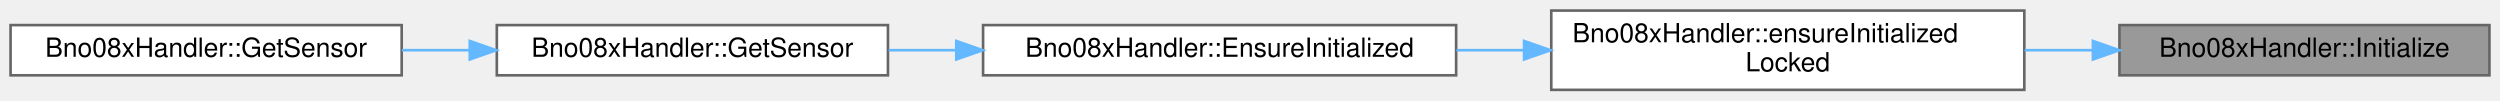
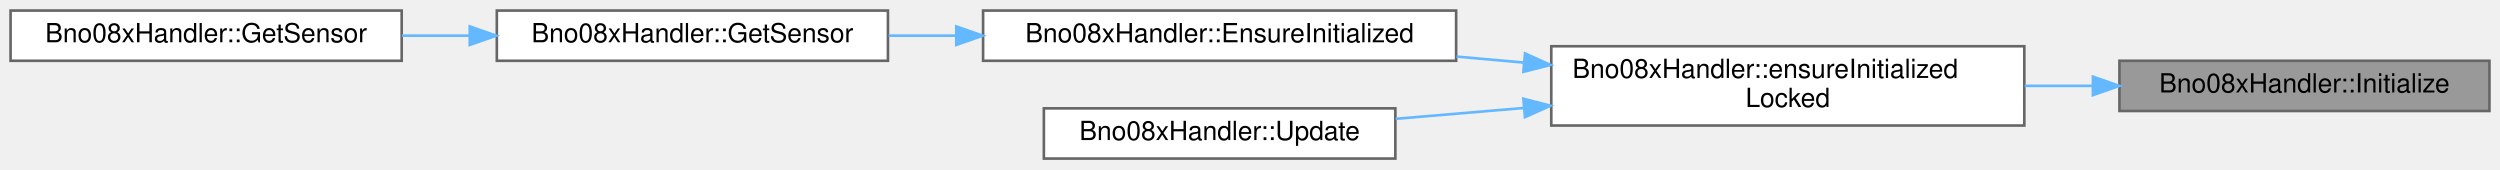
- <svg xmlns="http://www.w3.org/2000/svg" xmlns:xlink="http://www.w3.org/1999/xlink" width="946pt" height="38pt" viewBox="0.00 0.00 946.00 38.00">
-   <g id="graph0" class="graph" transform="scale(1 1) rotate(0) translate(4 34)">
+ <svg xmlns="http://www.w3.org/2000/svg" xmlns:xlink="http://www.w3.org/1999/xlink" width="946pt" height="64pt" viewBox="0.00 0.00 946.00 64.00">
+   <g id="graph0" class="graph" transform="scale(1 1) rotate(0) translate(4 60)">
    <g id="Node000001" class="node">
      <g id="a_Node000001">
        <a xlink:title="Initialize the BNO08x sensor.">
-           <polygon fill="#999999" stroke="#666666" points="938,-24.5 798,-24.5 798,-5.5 938,-5.5 938,-24.5" />
-           <text text-anchor="middle" x="868" y="-12.5" font-family="Helvetica,sans-Serif" font-size="10.00">Bno08xHandler::Initialize</text>
+           <polygon fill="#999999" stroke="#666666" points="938,-37 798,-37 798,-18 938,-18 938,-37" />
+           <text text-anchor="middle" x="868" y="-25" font-family="Helvetica,sans-Serif" font-size="10.00">Bno08xHandler::Initialize</text>
        </a>
      </g>
    </g>
    <g id="Node000002" class="node">
      <g id="a_Node000002">
        <a xlink:href="classBno08xHandler.html#a0479abc034d5417ba7dc524468a5ce82" target="_top" xlink:title="Internal: ensure initialized (assumes mutex is held).">
-           <polygon fill="white" stroke="#666666" points="762,-30 583,-30 583,0 762,0 762,-30" />
-           <text text-anchor="start" x="591" y="-18" font-family="Helvetica,sans-Serif" font-size="10.00">Bno08xHandler::ensureInitialized</text>
-           <text text-anchor="middle" x="672.5" y="-7" font-family="Helvetica,sans-Serif" font-size="10.00">Locked</text>
+           <polygon fill="white" stroke="#666666" points="762,-42.5 583,-42.5 583,-12.5 762,-12.5 762,-42.5" />
+           <text text-anchor="start" x="591" y="-30.5" font-family="Helvetica,sans-Serif" font-size="10.00">Bno08xHandler::ensureInitialized</text>
+           <text text-anchor="middle" x="672.5" y="-19.5" font-family="Helvetica,sans-Serif" font-size="10.00">Locked</text>
        </a>
      </g>
    </g>
    <g id="edge1_Node000001_Node000002" class="edge">
      <g id="a_edge1_Node000001_Node000002">
        <a xlink:title=" ">
-           <path fill="none" stroke="#63b8ff" d="M787.76,-15C779.31,-15 770.68,-15 762.13,-15" />
-           <polygon fill="#63b8ff" stroke="#63b8ff" points="787.96,-18.5 797.96,-15 787.96,-11.5 787.96,-18.5" />
+           <path fill="none" stroke="#63b8ff" d="M787.76,-27.5C779.31,-27.5 770.68,-27.5 762.13,-27.5" />
+           <polygon fill="#63b8ff" stroke="#63b8ff" points="787.96,-31 797.96,-27.5 787.96,-24 787.96,-31" />
        </a>
      </g>
    </g>
    <g id="Node000003" class="node">
      <g id="a_Node000003">
        <a xlink:href="classBno08xHandler.html#afab341345c8ed8fed1a218e0df18c4aa" target="_top" xlink:title="Ensure the BNO08x is initialized (lazy init entrypoint).">
-           <polygon fill="white" stroke="#666666" points="547,-24.5 368,-24.5 368,-5.5 547,-5.5 547,-24.5" />
-           <text text-anchor="middle" x="457.5" y="-12.5" font-family="Helvetica,sans-Serif" font-size="10.00">Bno08xHandler::EnsureInitialized</text>
+           <polygon fill="white" stroke="#666666" points="547,-56 368,-56 368,-37 547,-37 547,-56" />
+           <text text-anchor="middle" x="457.5" y="-44" font-family="Helvetica,sans-Serif" font-size="10.00">Bno08xHandler::EnsureInitialized</text>
        </a>
      </g>
    </g>
    <g id="edge2_Node000002_Node000003" class="edge">
      <g id="a_edge2_Node000002_Node000003">
        <a xlink:title=" ">
-           <path fill="none" stroke="#63b8ff" d="M572.46,-15C564.01,-15 555.5,-15 547.14,-15" />
-           <polygon fill="#63b8ff" stroke="#63b8ff" points="572.71,-18.5 582.71,-15 572.71,-11.5 572.71,-18.5" />
+           <path fill="none" stroke="#63b8ff" d="M572.73,-36.31C564.2,-37.07 555.59,-37.84 547.14,-38.59" />
+           <polygon fill="#63b8ff" stroke="#63b8ff" points="573.06,-39.79 582.71,-35.42 572.44,-32.82 573.06,-39.79" />
+         </a>
+       </g>
+     </g>
+     <g id="Node000006" class="node">
+       <g id="a_Node000006">
+         <a xlink:href="classBno08xHandler.html#a74cdf0328224c1a3fad944bbf1312e7e" target="_top" xlink:title="Update sensor - must be called regularly to pump the SH-2 service loop.">
+           <polygon fill="white" stroke="#666666" points="524,-19 391,-19 391,0 524,0 524,-19" />
+           <text text-anchor="middle" x="457.5" y="-7" font-family="Helvetica,sans-Serif" font-size="10.00">Bno08xHandler::Update</text>
+         </a>
+       </g>
+     </g>
+     <g id="edge5_Node000002_Node000006" class="edge">
+       <g id="a_edge5_Node000002_Node000006">
+         <a xlink:title=" ">
+           <path fill="none" stroke="#63b8ff" d="M572.53,-19.14C556.1,-17.75 539.43,-16.34 524.1,-15.04" />
+           <polygon fill="#63b8ff" stroke="#63b8ff" points="572.45,-22.64 582.71,-20 573.04,-15.67 572.45,-22.64" />
        </a>
      </g>
    </g>
    <g id="Node000004" class="node">
      <g id="a_Node000004">
        <a xlink:href="classBno08xHandler.html#a57e2952c0438e800c091cd0e3ebcdaf5" target="_top" xlink:title="Get direct access to the underlying sensor driver (type-erased).">
-           <polygon fill="white" stroke="#666666" points="332,-24.5 184,-24.5 184,-5.5 332,-5.5 332,-24.5" />
-           <text text-anchor="middle" x="258" y="-12.5" font-family="Helvetica,sans-Serif" font-size="10.00">Bno08xHandler::GetSensor</text>
+           <polygon fill="white" stroke="#666666" points="332,-56 184,-56 184,-37 332,-37 332,-56" />
+           <text text-anchor="middle" x="258" y="-44" font-family="Helvetica,sans-Serif" font-size="10.00">Bno08xHandler::GetSensor</text>
        </a>
      </g>
    </g>
    <g id="edge3_Node000003_Node000004" class="edge">
      <g id="a_edge3_Node000003_Node000004">
        <a xlink:title=" ">
-           <path fill="none" stroke="#63b8ff" d="M357.79,-15C349.2,-15 340.61,-15 332.28,-15" />
-           <polygon fill="#63b8ff" stroke="#63b8ff" points="357.86,-18.5 367.86,-15 357.86,-11.5 357.86,-18.5" />
+           <path fill="none" stroke="#63b8ff" d="M357.79,-46.5C349.2,-46.5 340.61,-46.5 332.28,-46.5" />
+           <polygon fill="#63b8ff" stroke="#63b8ff" points="357.86,-50 367.86,-46.5 357.86,-43 357.86,-50" />
        </a>
      </g>
    </g>
    <g id="Node000005" class="node">
      <g id="a_Node000005">
        <a xlink:href="classBno08xHandler.html#abf3a81e646ebd6dd0a10890e5be21d6d" target="_top" xlink:title="Const overload of GetSensor().">
-           <polygon fill="white" stroke="#666666" points="148,-24.5 0,-24.5 0,-5.5 148,-5.5 148,-24.5" />
-           <text text-anchor="middle" x="74" y="-12.5" font-family="Helvetica,sans-Serif" font-size="10.00">Bno08xHandler::GetSensor</text>
+           <polygon fill="white" stroke="#666666" points="148,-56 0,-56 0,-37 148,-37 148,-56" />
+           <text text-anchor="middle" x="74" y="-44" font-family="Helvetica,sans-Serif" font-size="10.00">Bno08xHandler::GetSensor</text>
        </a>
      </g>
    </g>
    <g id="edge4_Node000004_Node000005" class="edge">
      <g id="a_edge4_Node000004_Node000005">
        <a xlink:title=" ">
-           <path fill="none" stroke="#63b8ff" d="M173.48,-15C165.01,-15 156.44,-15 148.09,-15" />
-           <polygon fill="#63b8ff" stroke="#63b8ff" points="173.76,-18.5 183.76,-15 173.76,-11.5 173.76,-18.5" />
+           <path fill="none" stroke="#63b8ff" d="M173.48,-46.5C165.01,-46.5 156.44,-46.5 148.09,-46.5" />
+           <polygon fill="#63b8ff" stroke="#63b8ff" points="173.76,-50 183.76,-46.5 173.76,-43 173.76,-50" />
        </a>
      </g>
    </g>
  </g>
</svg>
